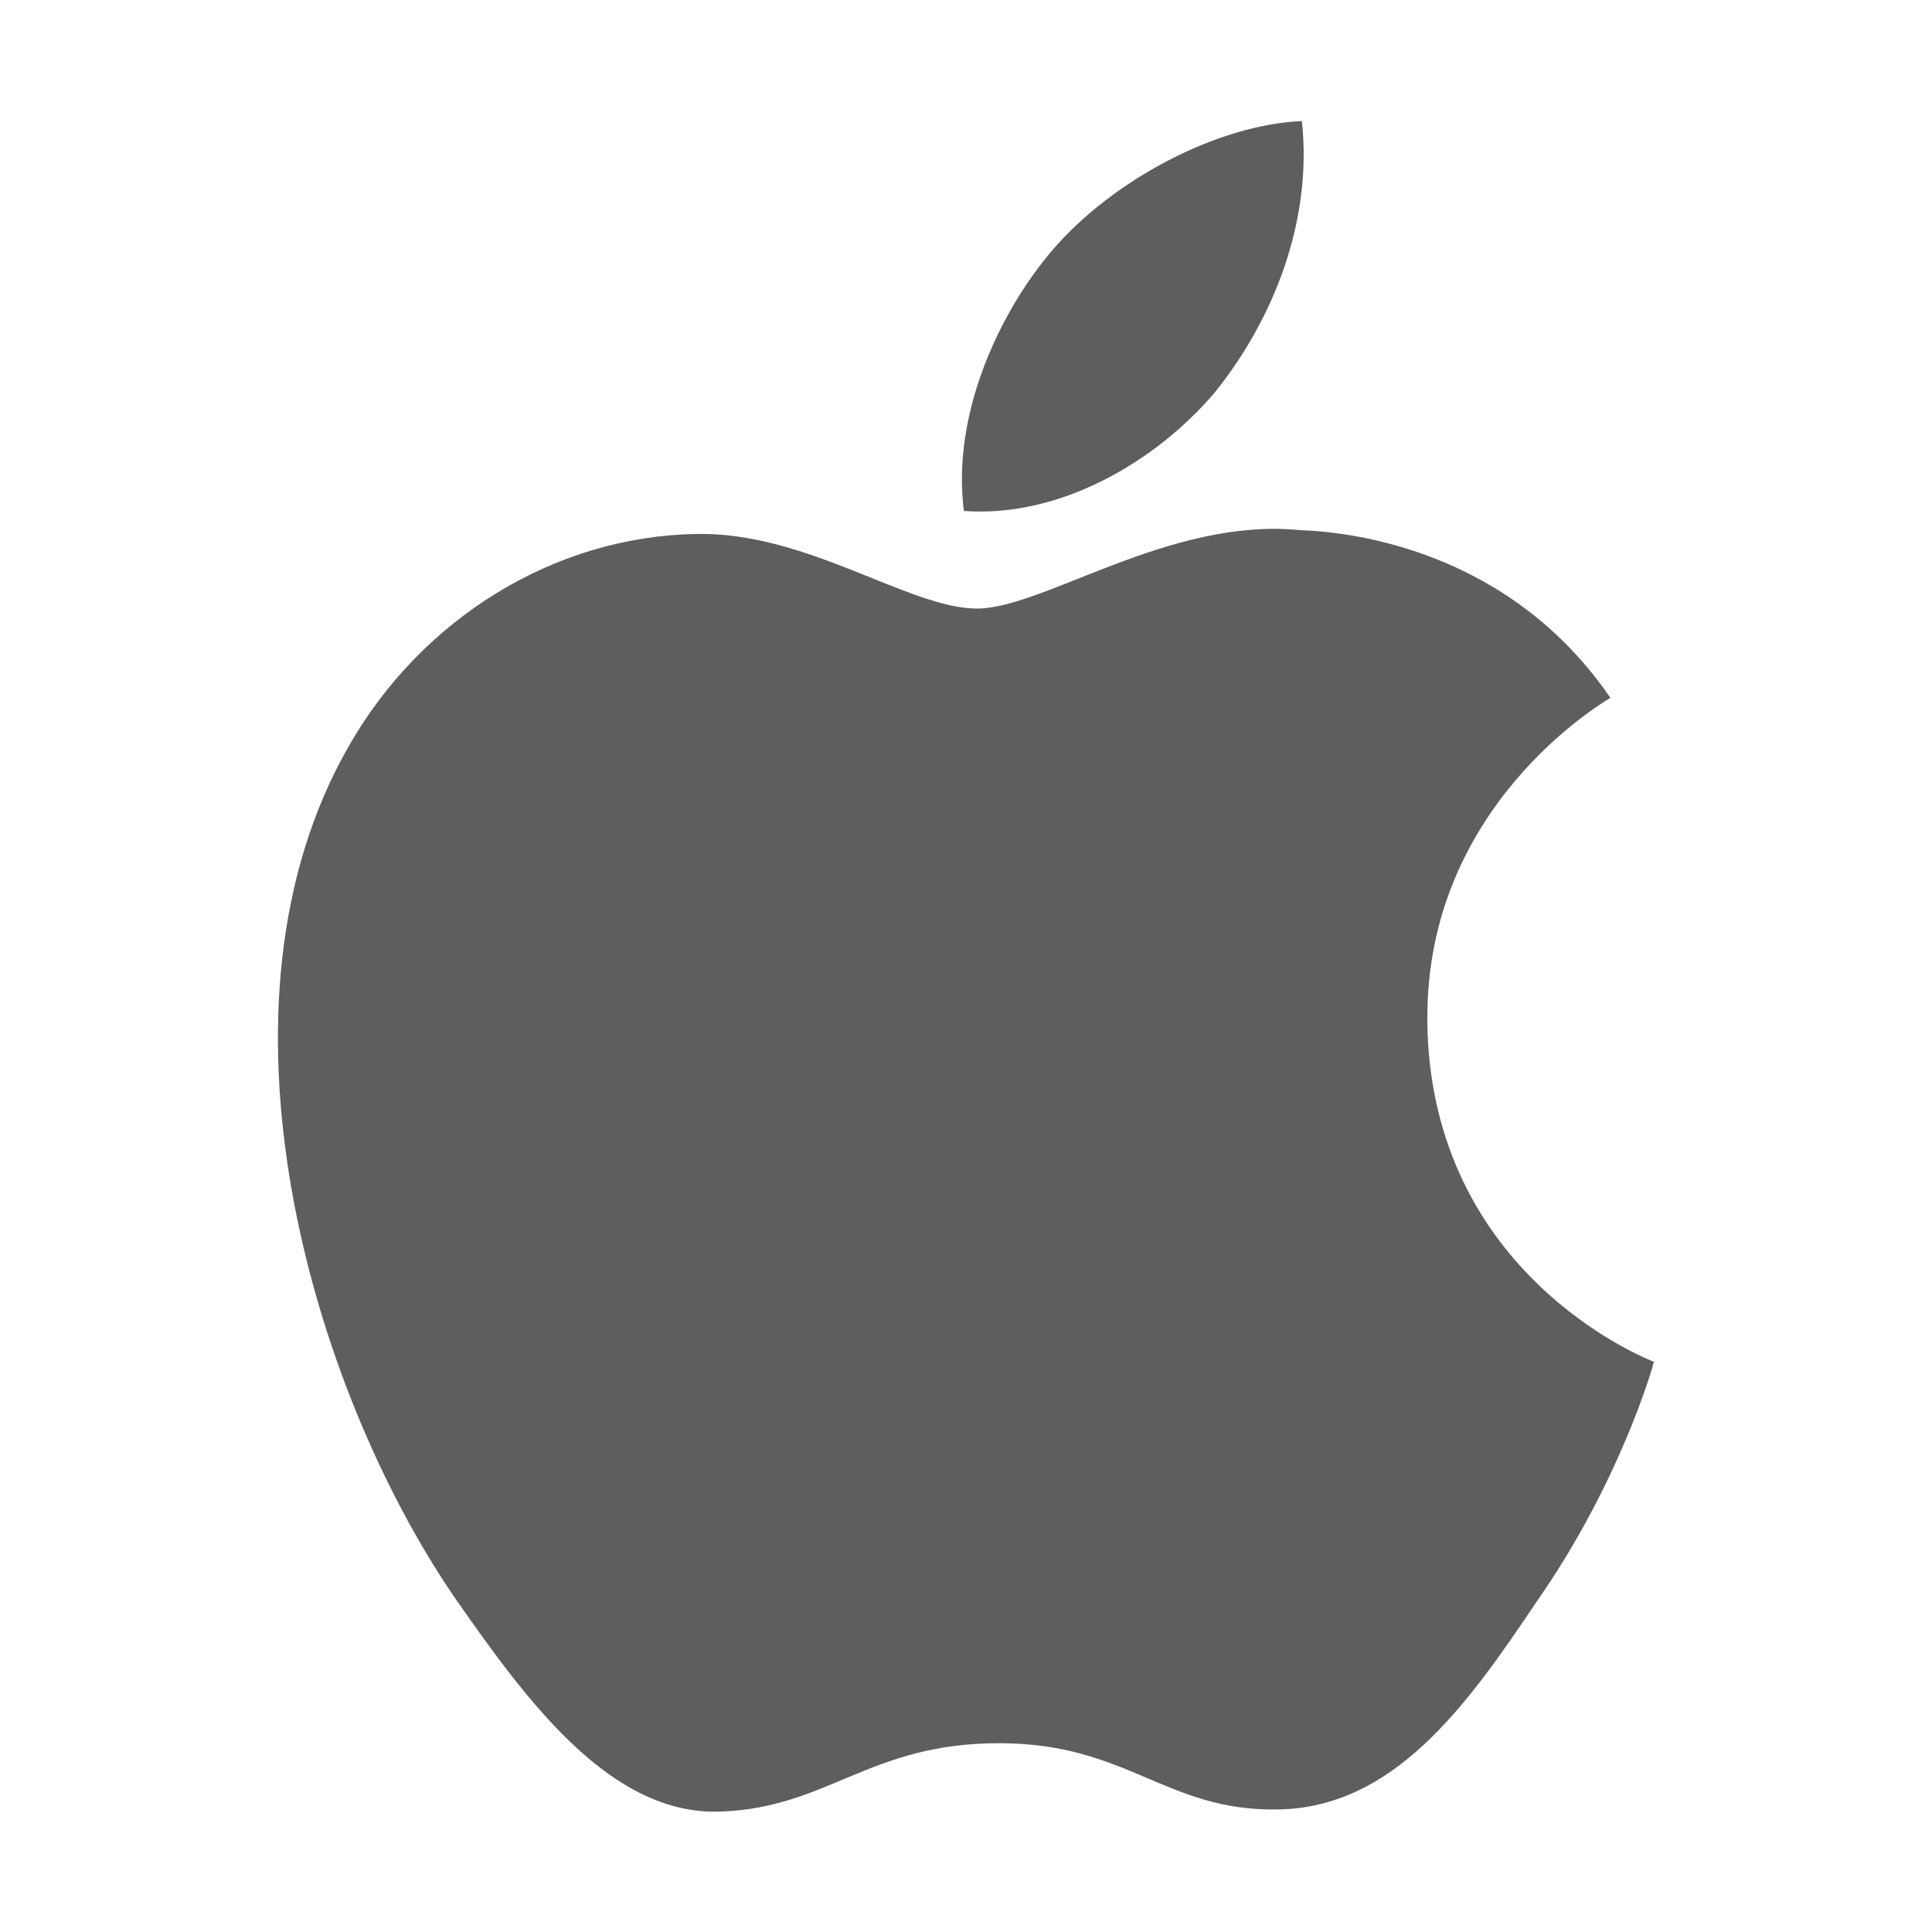
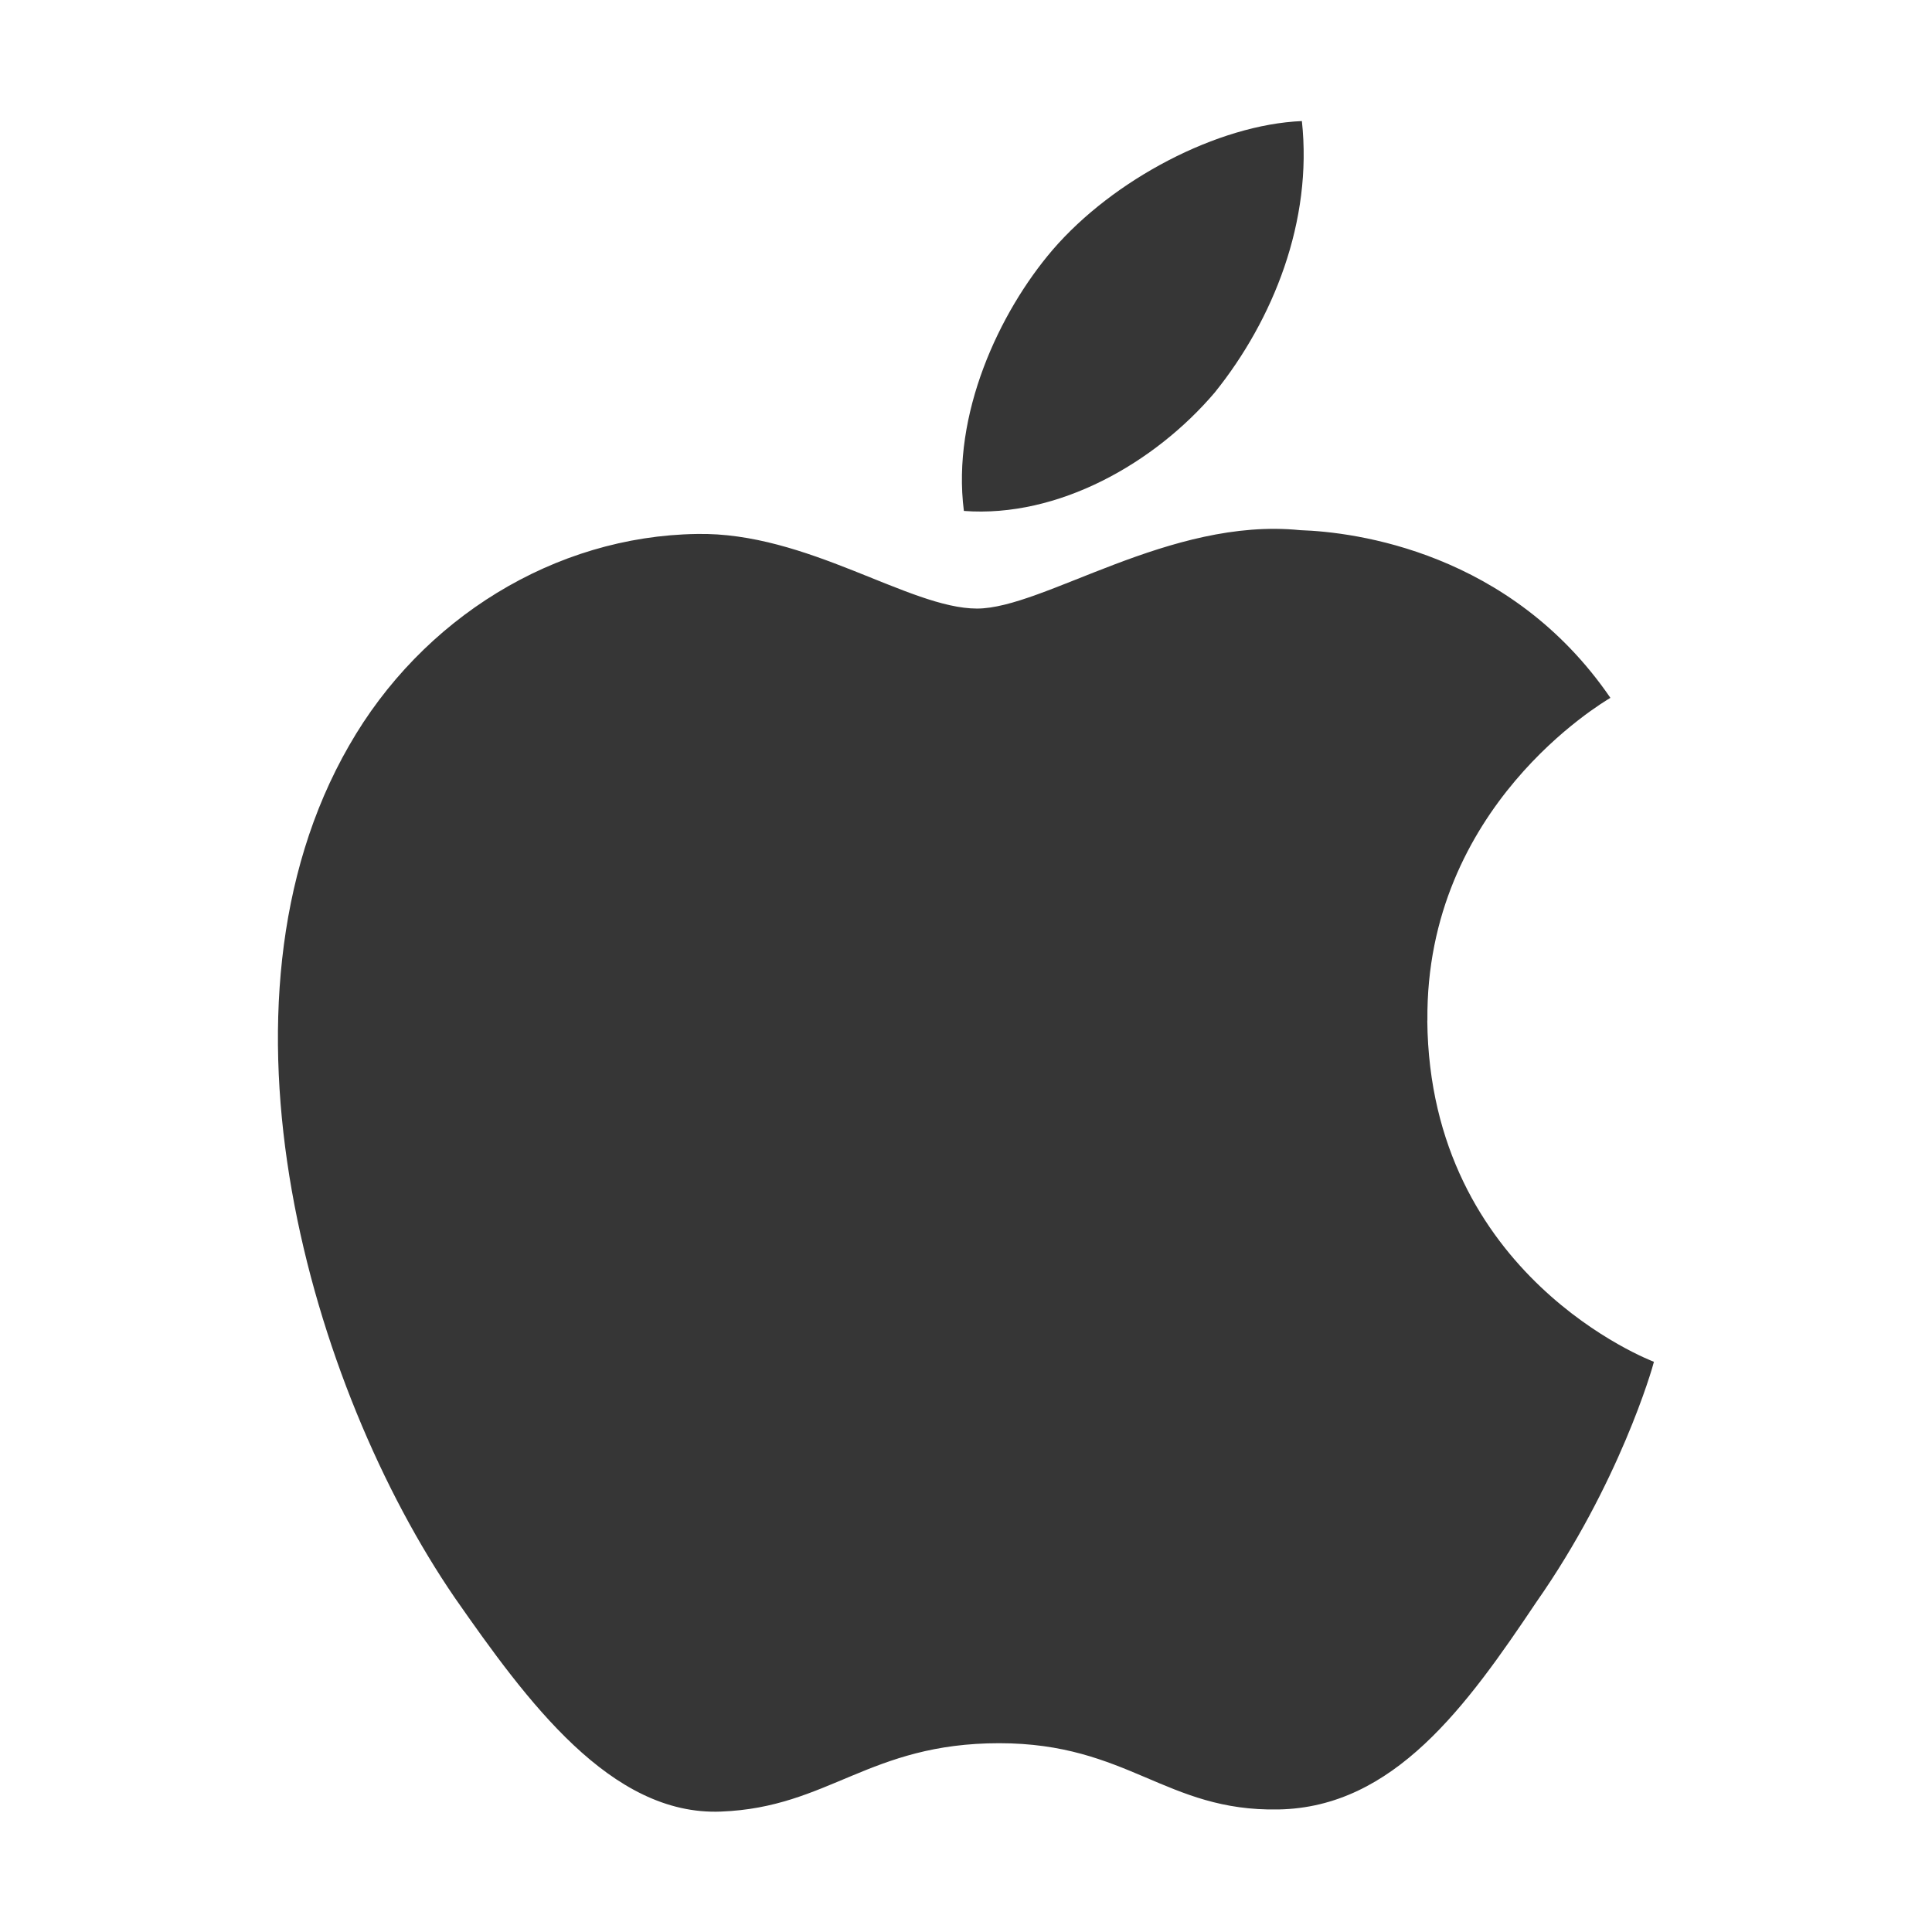
<svg xmlns="http://www.w3.org/2000/svg" width="16" height="16" version="1.1">
  <defs>
    <style id="current-color-scheme" type="text/css">.ColorScheme-Text { color:#363636; }</style>
  </defs>
-   <g class="ColorScheme-Text" transform="matrix(.875 0 0 .875 1 -247.5)" color="#363636" fill="currentColor" opacity=".8" stroke-width="1.143">
-     <path d="m10.356 286.57c0.552-0.687 0.926-1.621 0.823-2.567-0.795 0.033-1.785 0.552-2.359 1.219-0.507 0.592-0.957 1.559-0.84 2.471 0.892 0.067 1.806-0.451 2.377-1.124zm2.011 5.945c-0.019-2.023 1.656-3.006 1.732-3.053-0.947-1.383-2.417-1.57-2.935-1.587-1.235-0.126-2.43 0.742-3.06 0.742-0.641-8e-5 -1.609-0.727-2.652-0.706-1.344 0.02-2.602 0.798-3.291 2.003-1.418 2.463-0.361 6.08 1.001 8.066 0.682 0.978 1.477 2.066 2.52 2.023 1.02-0.039 1.4-0.647 2.632-0.647 1.22 0 1.577 0.647 2.641 0.627 1.095-0.018 1.784-0.979 2.442-1.961 0.785-1.12 1.101-2.218 1.114-2.276-0.024-9e-3 -2.122-0.807-2.145-3.229z" stroke-width=".229" />
+   <g class="ColorScheme-Text" transform="matrix(.875 0 0 .875 1 -247.5)" fill="currentColor">
+     <path d="m10.356 286.57c0.552-0.687 0.926-1.621 0.823-2.567-0.795 0.033-1.785 0.552-2.359 1.219-0.507 0.592-0.957 1.559-0.84 2.471 0.892 0.067 1.806-0.451 2.377-1.124zm2.011 5.945c-0.019-2.023 1.656-3.006 1.732-3.053-0.947-1.383-2.417-1.57-2.935-1.587-1.235-0.126-2.43 0.742-3.06 0.742-0.641-8e-5 -1.609-0.727-2.652-0.706-1.344 0.02-2.602 0.798-3.291 2.003-1.418 2.463-0.361 6.08 1.001 8.066 0.682 0.978 1.477 2.066 2.52 2.023 1.02-0.039 1.4-0.647 2.632-0.647 1.22 0 1.577 0.647 2.641 0.627 1.095-0.018 1.784-0.979 2.442-1.961 0.785-1.12 1.101-2.218 1.114-2.276-0.024-9e-3 -2.122-0.807-2.145-3.229z" />
  </g>
</svg>
